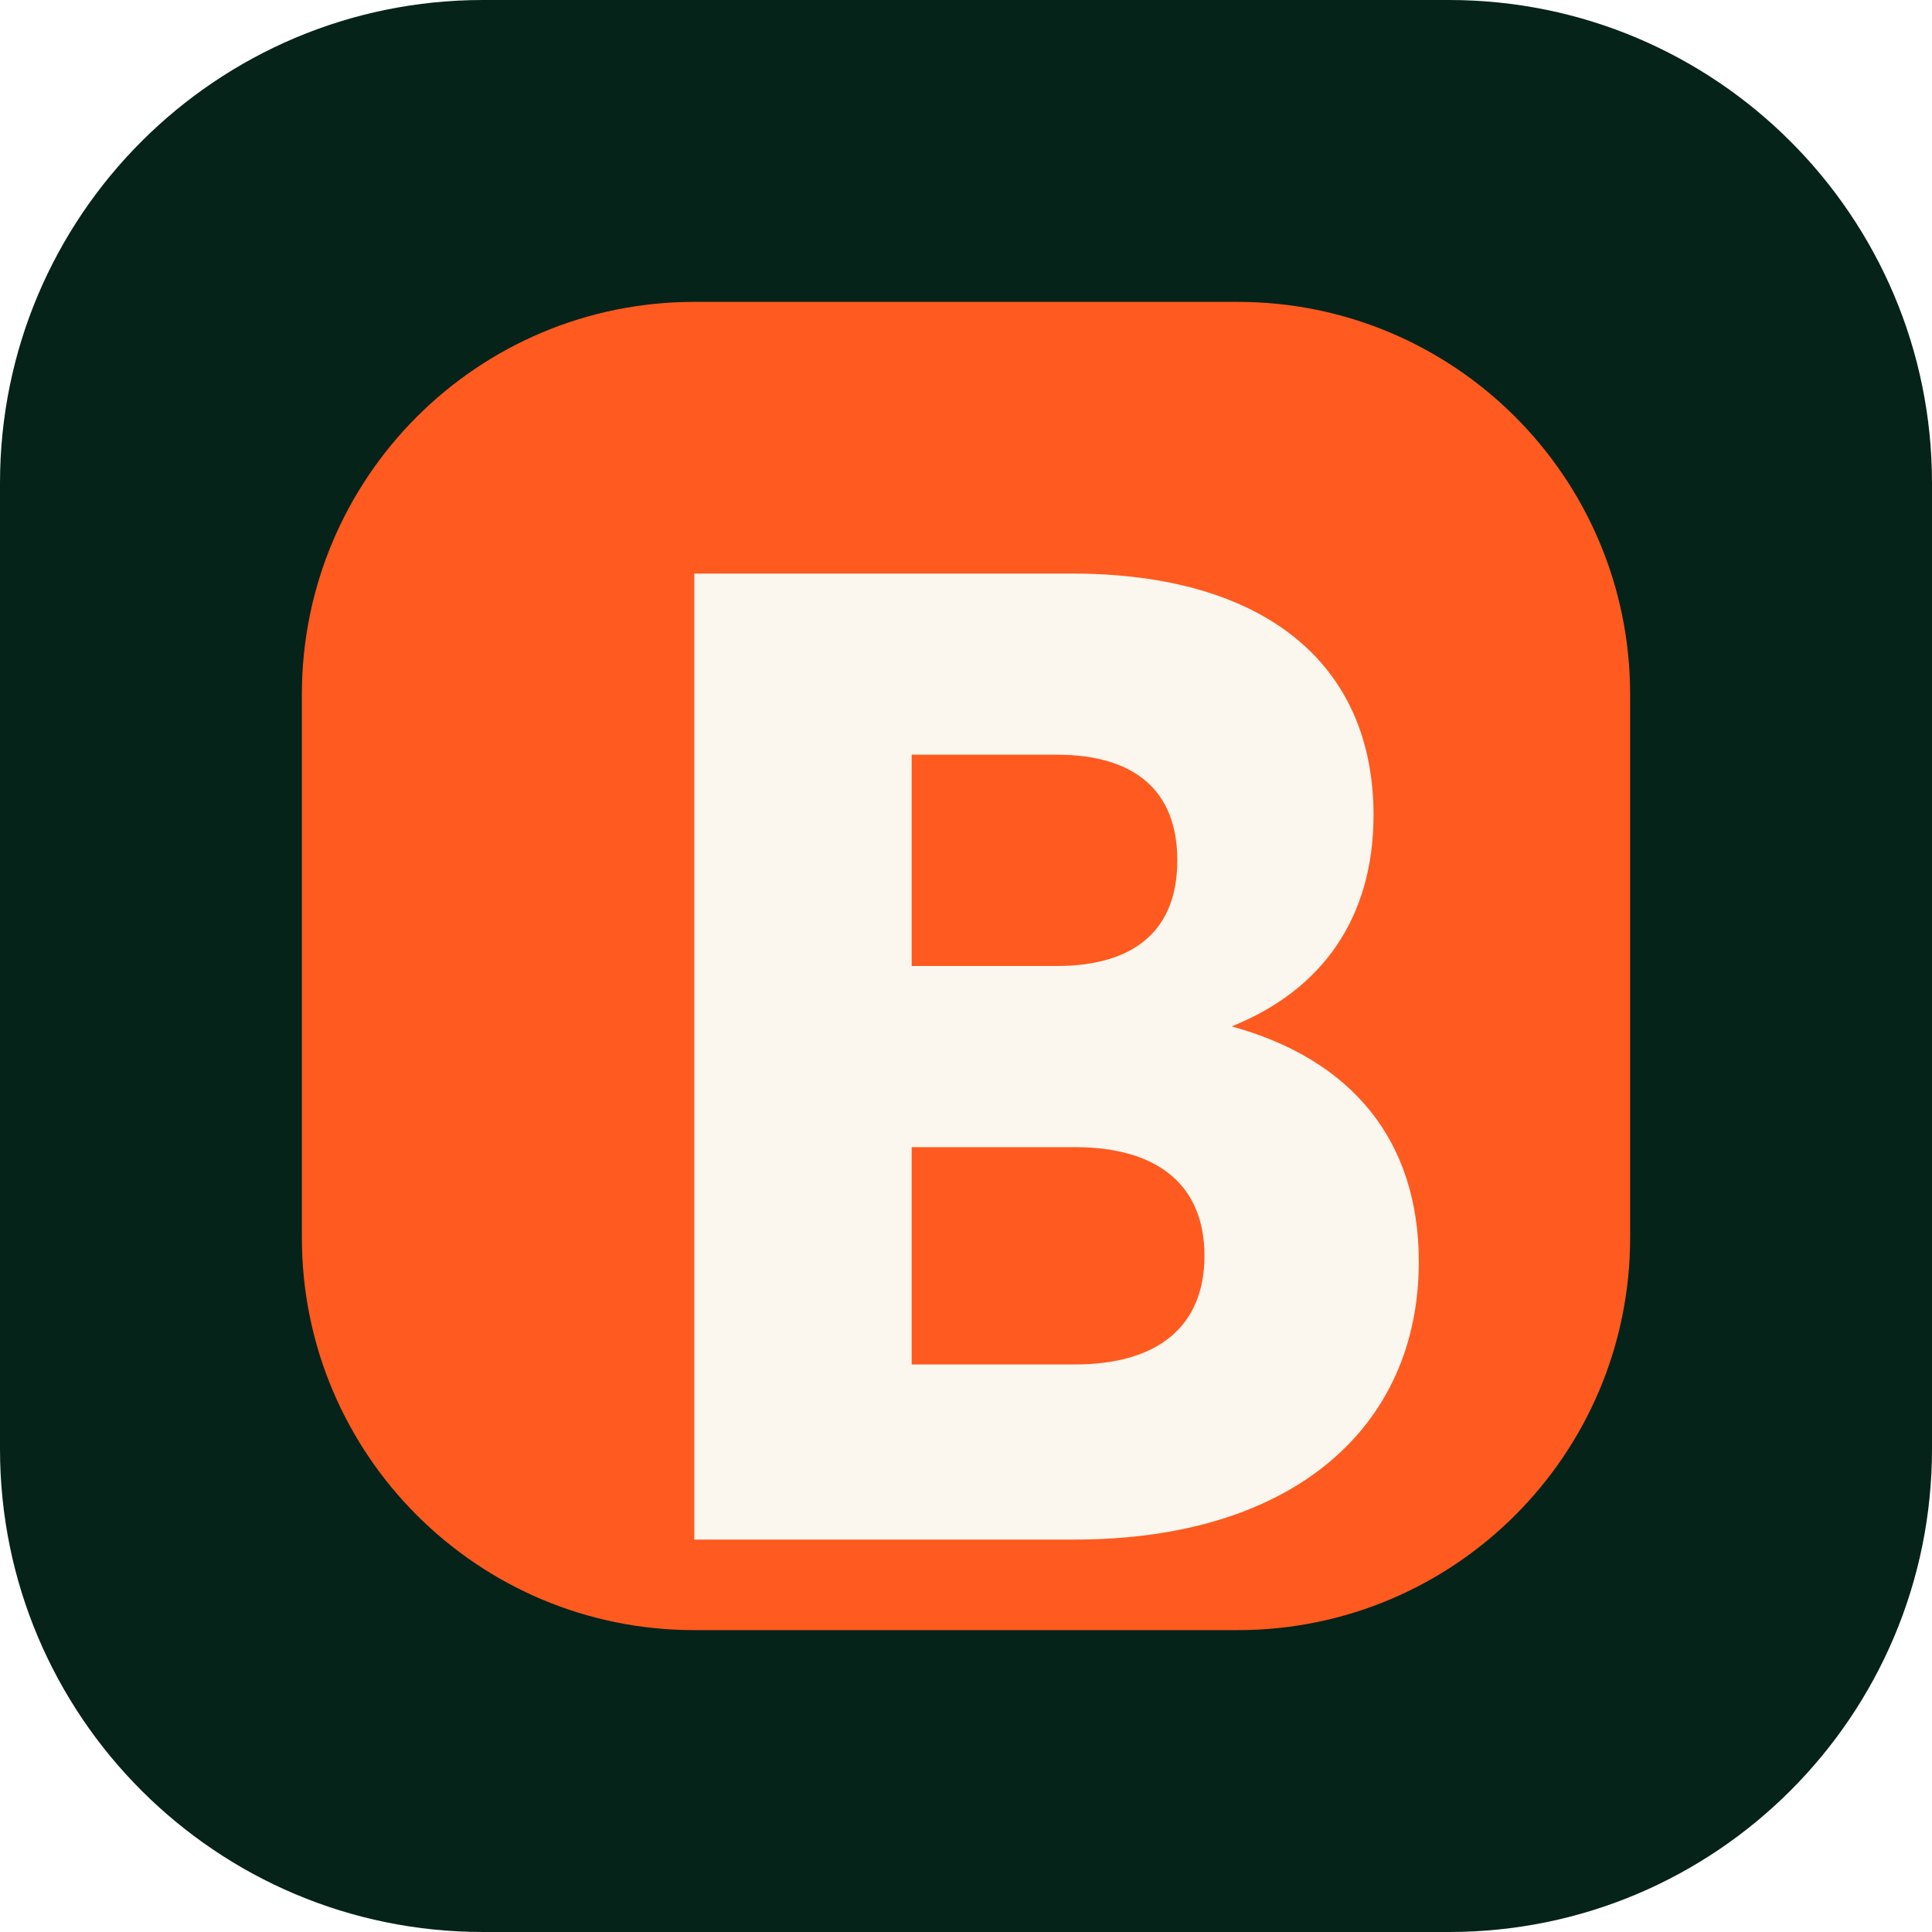
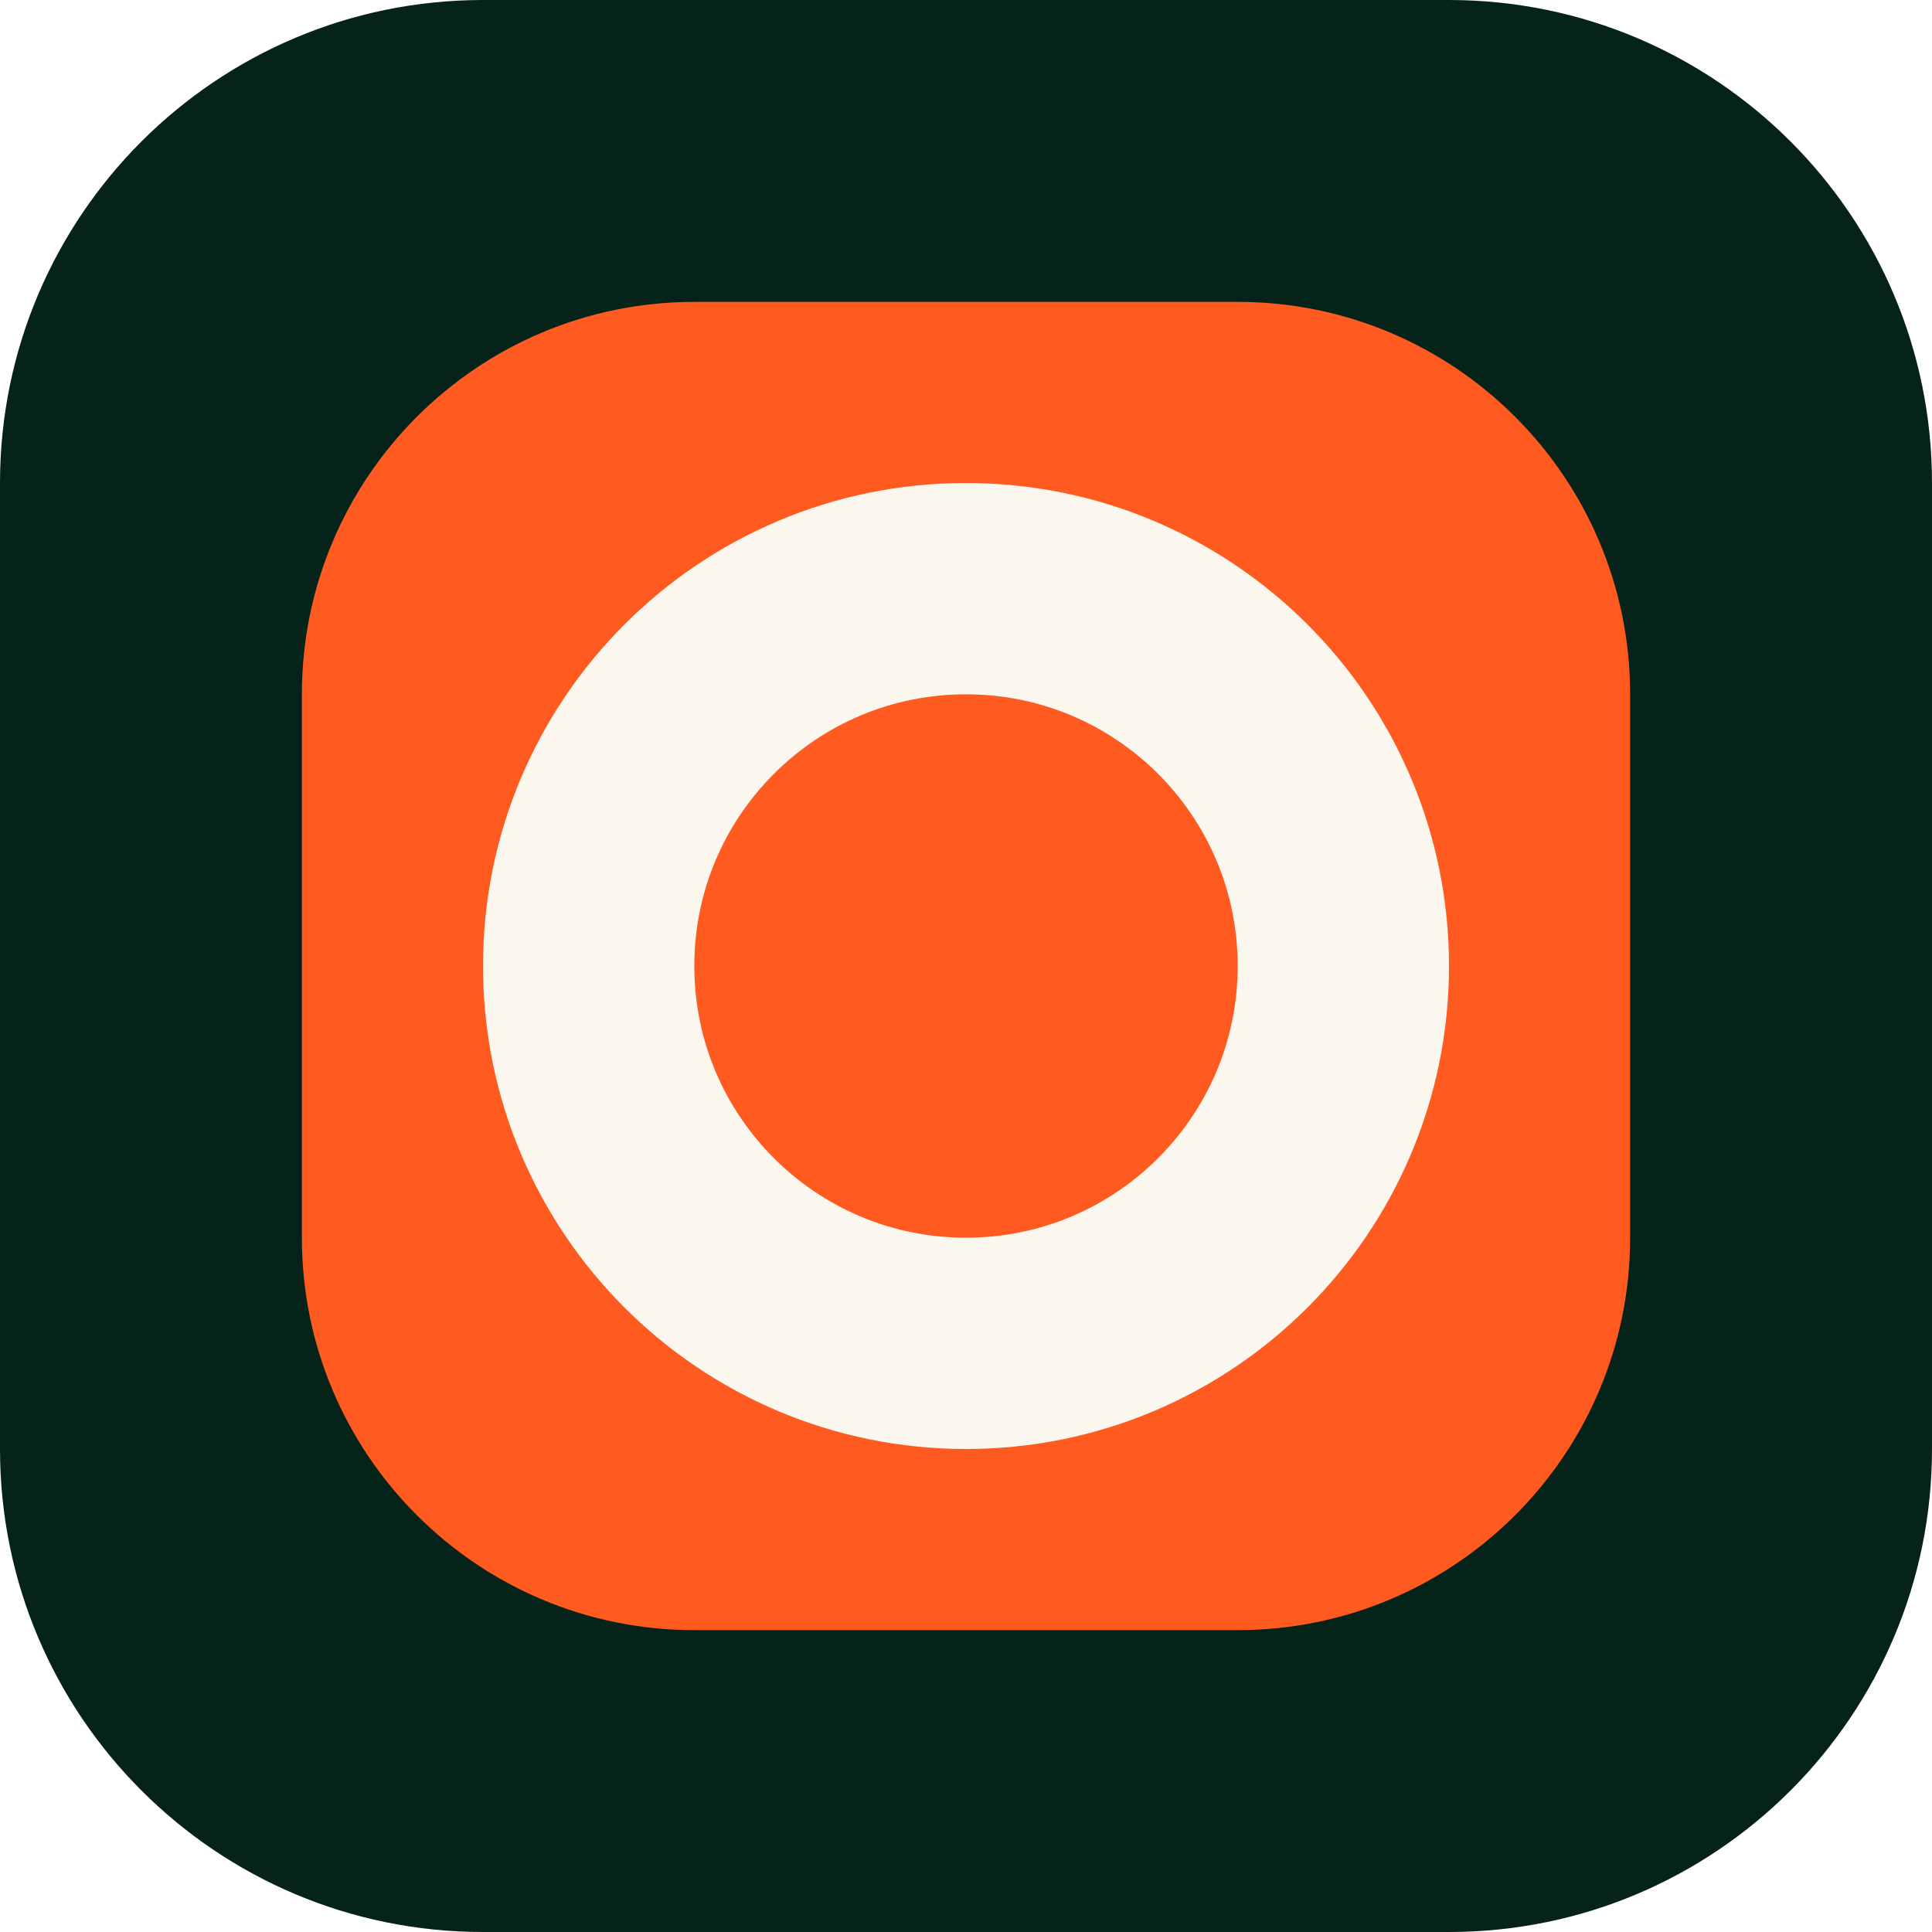
<svg xmlns="http://www.w3.org/2000/svg" viewBox="0 0 64 64">
  <rect width="64" height="64" rx="16" fill="#06231A" />
  <rect x="10" y="10" width="44" height="44" rx="13" fill="#FF5A1F" />
-   <path d="M23 19h12.5c6.4 0 10 3 10 8 0 3.4-1.7 5.8-4.7 7 4 1.1 6.2 3.8 6.2 7.8 0 5.5-4.2 9.2-11.4 9.2H23V19Zm7.2 6v7h4.8c2.6 0 4-1.2 4-3.5s-1.4-3.5-4-3.5h-4.8Zm0 13v7.2h5.4c2.8 0 4.3-1.3 4.3-3.6s-1.5-3.6-4.3-3.6h-5.4Z" fill="#FBF7EF" />
+   <circle cx="32" cy="32" r="12.5" fill="none" stroke="#FBF7EF" stroke-width="7" />
</svg>
